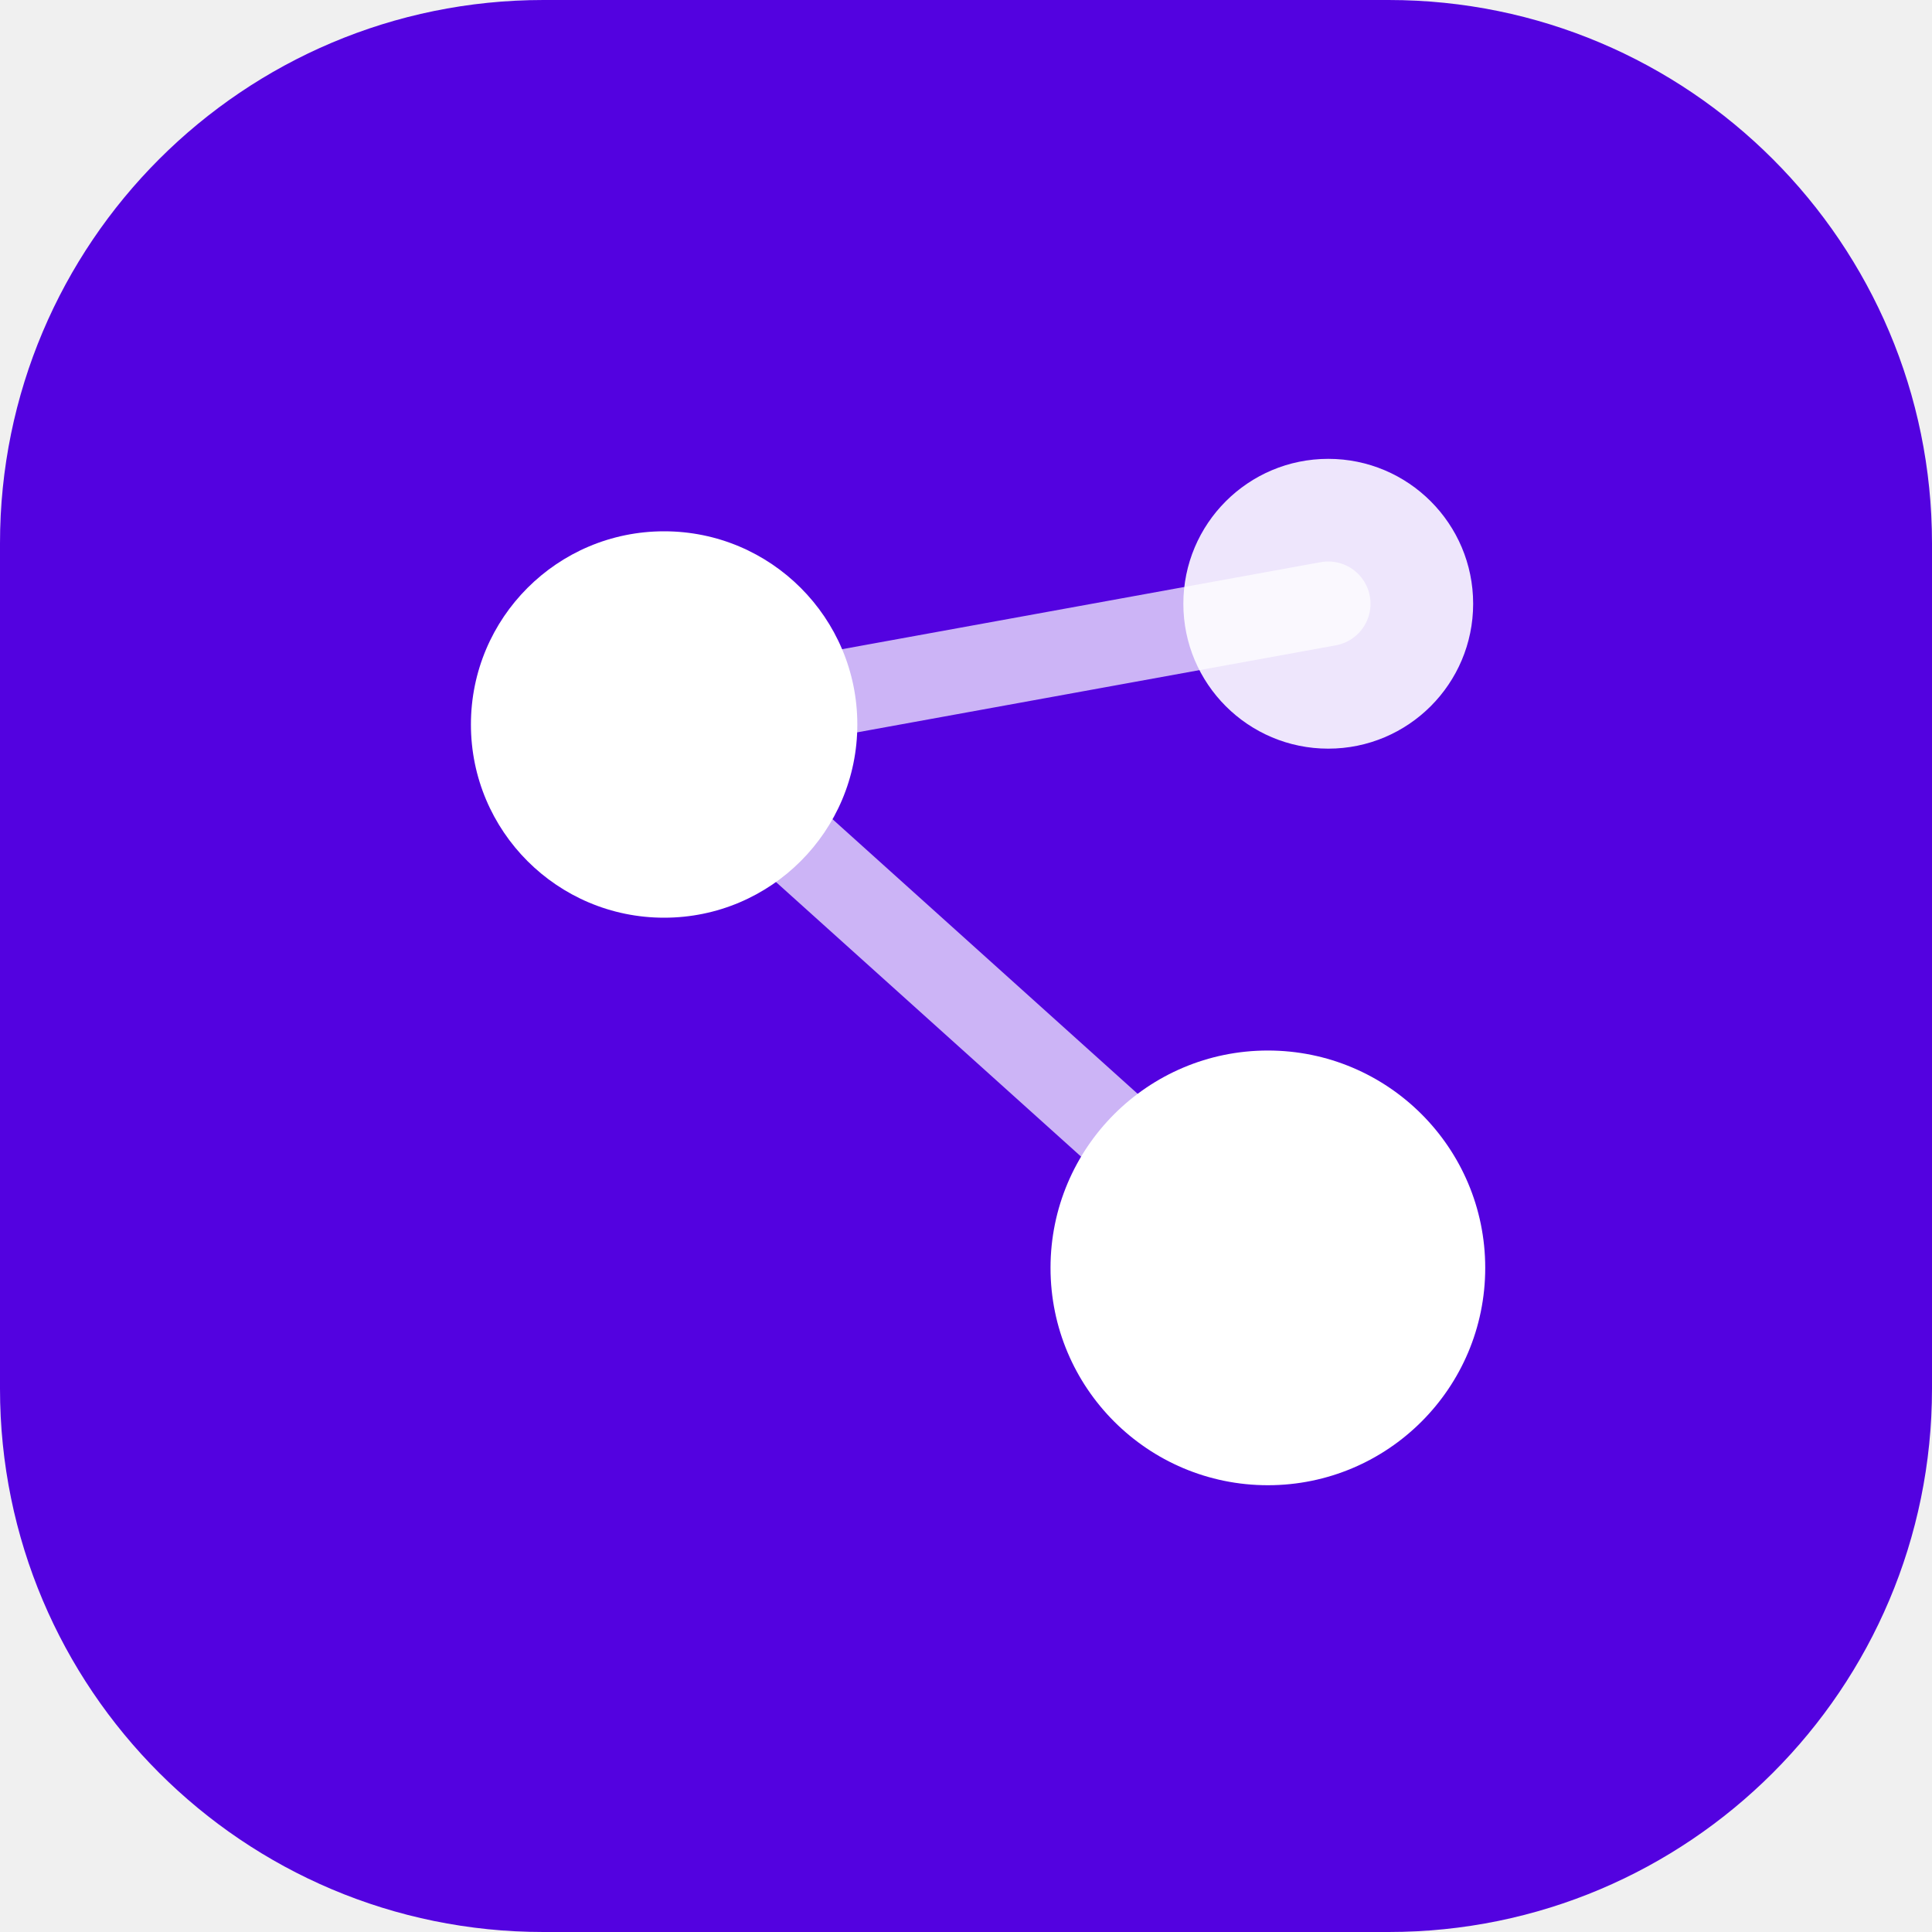
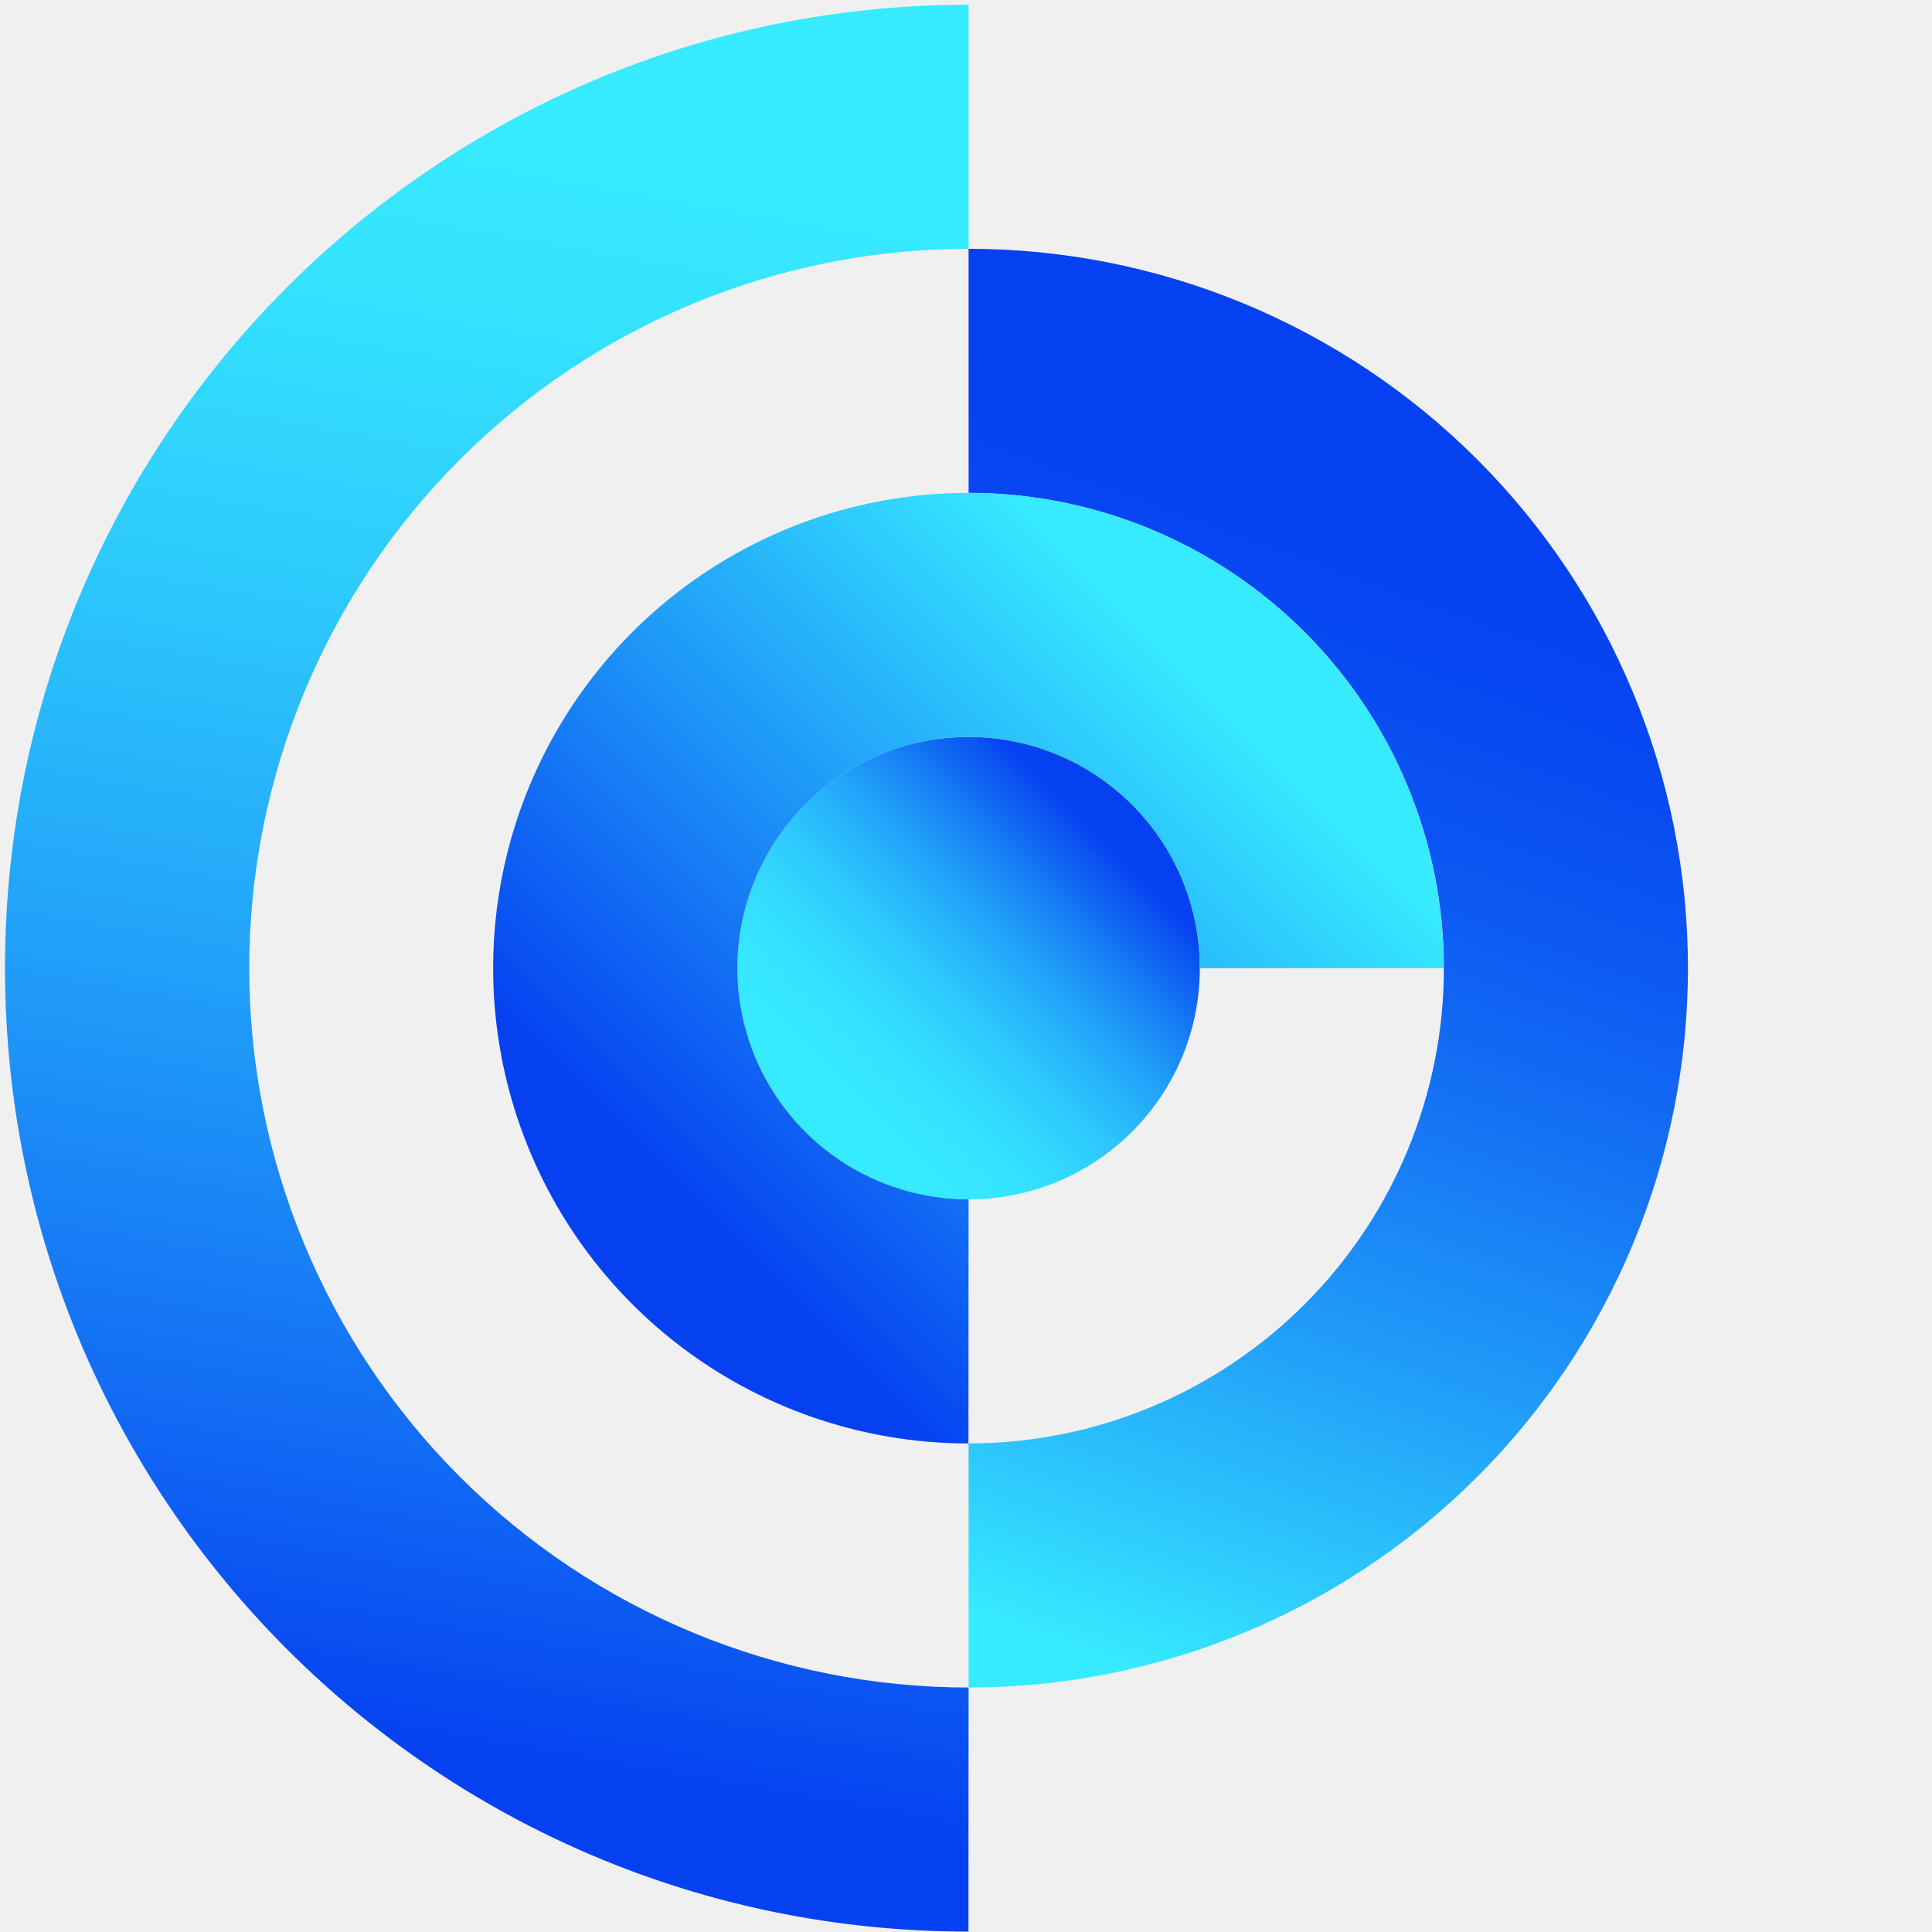
- <svg xmlns="http://www.w3.org/2000/svg" viewBox="0 0 32 32">
-   <rect width="32" height="32" rx="9" fill="#5302E0" />
-   <path d="M11 12 L21 21 M11 12 L22 10" stroke="#fff" stroke-width="1.4" opacity="0.7" stroke-linecap="round" />
-   <circle cx="11" cy="12" r="3.2" fill="#fff" />
-   <circle cx="22" cy="10" r="2.4" fill="#fff" opacity="0.9" />
-   <circle cx="21" cy="21" r="3.6" fill="#fff" />
+ <svg xmlns="http://www.w3.org/2000/svg" width="376" height="376" viewBox="0 0 376 376" fill="none">
+   <path d="M188.505 328.422C151.374 328.422 115.765 313.672 89.51 287.417C63.255 261.162 48.505 225.552 48.505 188.422C48.505 151.292 63.255 115.682 89.51 89.427C115.765 63.172 151.374 48.422 188.505 48.422V0.922C84.975 0.922 0.975 84.862 0.975 188.422C0.975 291.982 84.925 375.922 188.475 375.922L188.505 328.422Z" fill="url(#paint0_linear_5997_439)" />
+   <path d="M188.504 233.422C213.357 233.422 233.504 213.275 233.504 188.422C233.504 163.569 213.357 143.422 188.504 143.422C163.651 143.422 143.504 163.569 143.504 188.422C143.504 213.275 163.651 233.422 188.504 233.422Z" fill="url(#paint1_linear_5997_439)" />
+   <path d="M188.504 48.422V95.922C213.036 95.922 236.564 105.667 253.911 123.014C271.258 140.362 281.004 163.889 281.004 188.422C281.004 212.954 271.258 236.482 253.911 253.829C236.564 271.176 213.036 280.922 188.504 280.922V328.422C225.634 328.422 261.244 313.672 287.499 287.417C313.754 261.162 328.504 225.552 328.504 188.422C328.504 151.292 313.754 115.682 287.499 89.427C261.244 63.172 225.634 48.422 188.504 48.422V48.422Z" fill="url(#paint2_linear_5997_439)" />
+   <path d="M188.505 233.422C179.604 233.422 170.904 230.783 163.504 225.838C156.104 220.893 150.336 213.865 146.93 205.643C143.524 197.42 142.633 188.372 144.369 179.643C146.106 170.914 150.391 162.895 156.685 156.602C162.978 150.309 170.996 146.023 179.726 144.287C188.455 142.55 197.503 143.441 205.725 146.847C213.948 150.253 220.976 156.021 225.921 163.421C230.865 170.821 233.505 179.522 233.505 188.422H280.975C280.975 170.127 275.55 152.243 265.386 137.032C255.222 121.82 240.775 109.964 223.873 102.963C206.971 95.962 188.372 94.13 170.429 97.699C152.486 101.268 136.004 110.078 123.067 123.015C110.131 135.951 101.321 152.433 97.752 170.376C94.183 188.319 96.015 206.918 103.016 223.82C110.017 240.722 121.873 255.169 137.084 265.333C152.296 275.497 170.18 280.922 188.475 280.922L188.505 233.422Z" fill="url(#paint3_linear_5997_439)" />
+   <defs>
+     <linearGradient id="paint0_linear_5997_439" x1="79.635" y1="359.642" x2="144.265" y2="-6.878" gradientUnits="userSpaceOnUse">
+       <stop offset="0.05" stop-color="#0541F0" />
+       <stop offset="0.21" stop-color="#126CF4" />
+       <stop offset="0.44" stop-color="#22A2F9" />
+       <stop offset="0.64" stop-color="#2DCAFC" />
+       <stop offset="0.8" stop-color="#34E2FE" />
+       <stop offset="0.9" stop-color="#37EBFF" />
+     </linearGradient>
+     <linearGradient id="paint1_linear_5997_439" x1="156.684" y1="220.242" x2="220.324" y2="156.602" gradientUnits="userSpaceOnUse">
+       <stop offset="0.06" stop-color="#37EBFF" />
+       <stop offset="0.19" stop-color="#36E7FF" />
+       <stop offset="0.32" stop-color="#32DAFE" />
+       <stop offset="0.45" stop-color="#2CC6FC" />
+       <stop offset="0.58" stop-color="#23A9F9" />
+       <stop offset="0.71" stop-color="#1883F6" />
+       <stop offset="0.85" stop-color="#0B56F2" />
+       <stop offset="0.9" stop-color="#0541F0" />
+     </linearGradient>
+     <linearGradient id="paint2_linear_5997_439" x1="186.814" y1="327.802" x2="279.704" y2="72.582" gradientUnits="userSpaceOnUse">
+       <stop offset="0.05" stop-color="#37EBFF" />
+       <stop offset="0.16" stop-color="#2DC8FC" />
+       <stop offset="0.34" stop-color="#1F98F8" />
+       <stop offset="0.51" stop-color="#1472F4" />
+       <stop offset="0.66" stop-color="#0C57F2" />
+       <stop offset="0.8" stop-color="#0747F1" />
+       <stop offset="0.9" stop-color="#0541F0" />
+     </linearGradient>
+     <linearGradient id="paint3_linear_5997_439" x1="113.525" y1="244.252" x2="244.335" y2="113.432" gradientUnits="userSpaceOnUse">
+       <stop offset="0.11" stop-color="#0541F0" />
+       <stop offset="0.89" stop-color="#37EBFF" />
+     </linearGradient>
+   </defs>
</svg>
